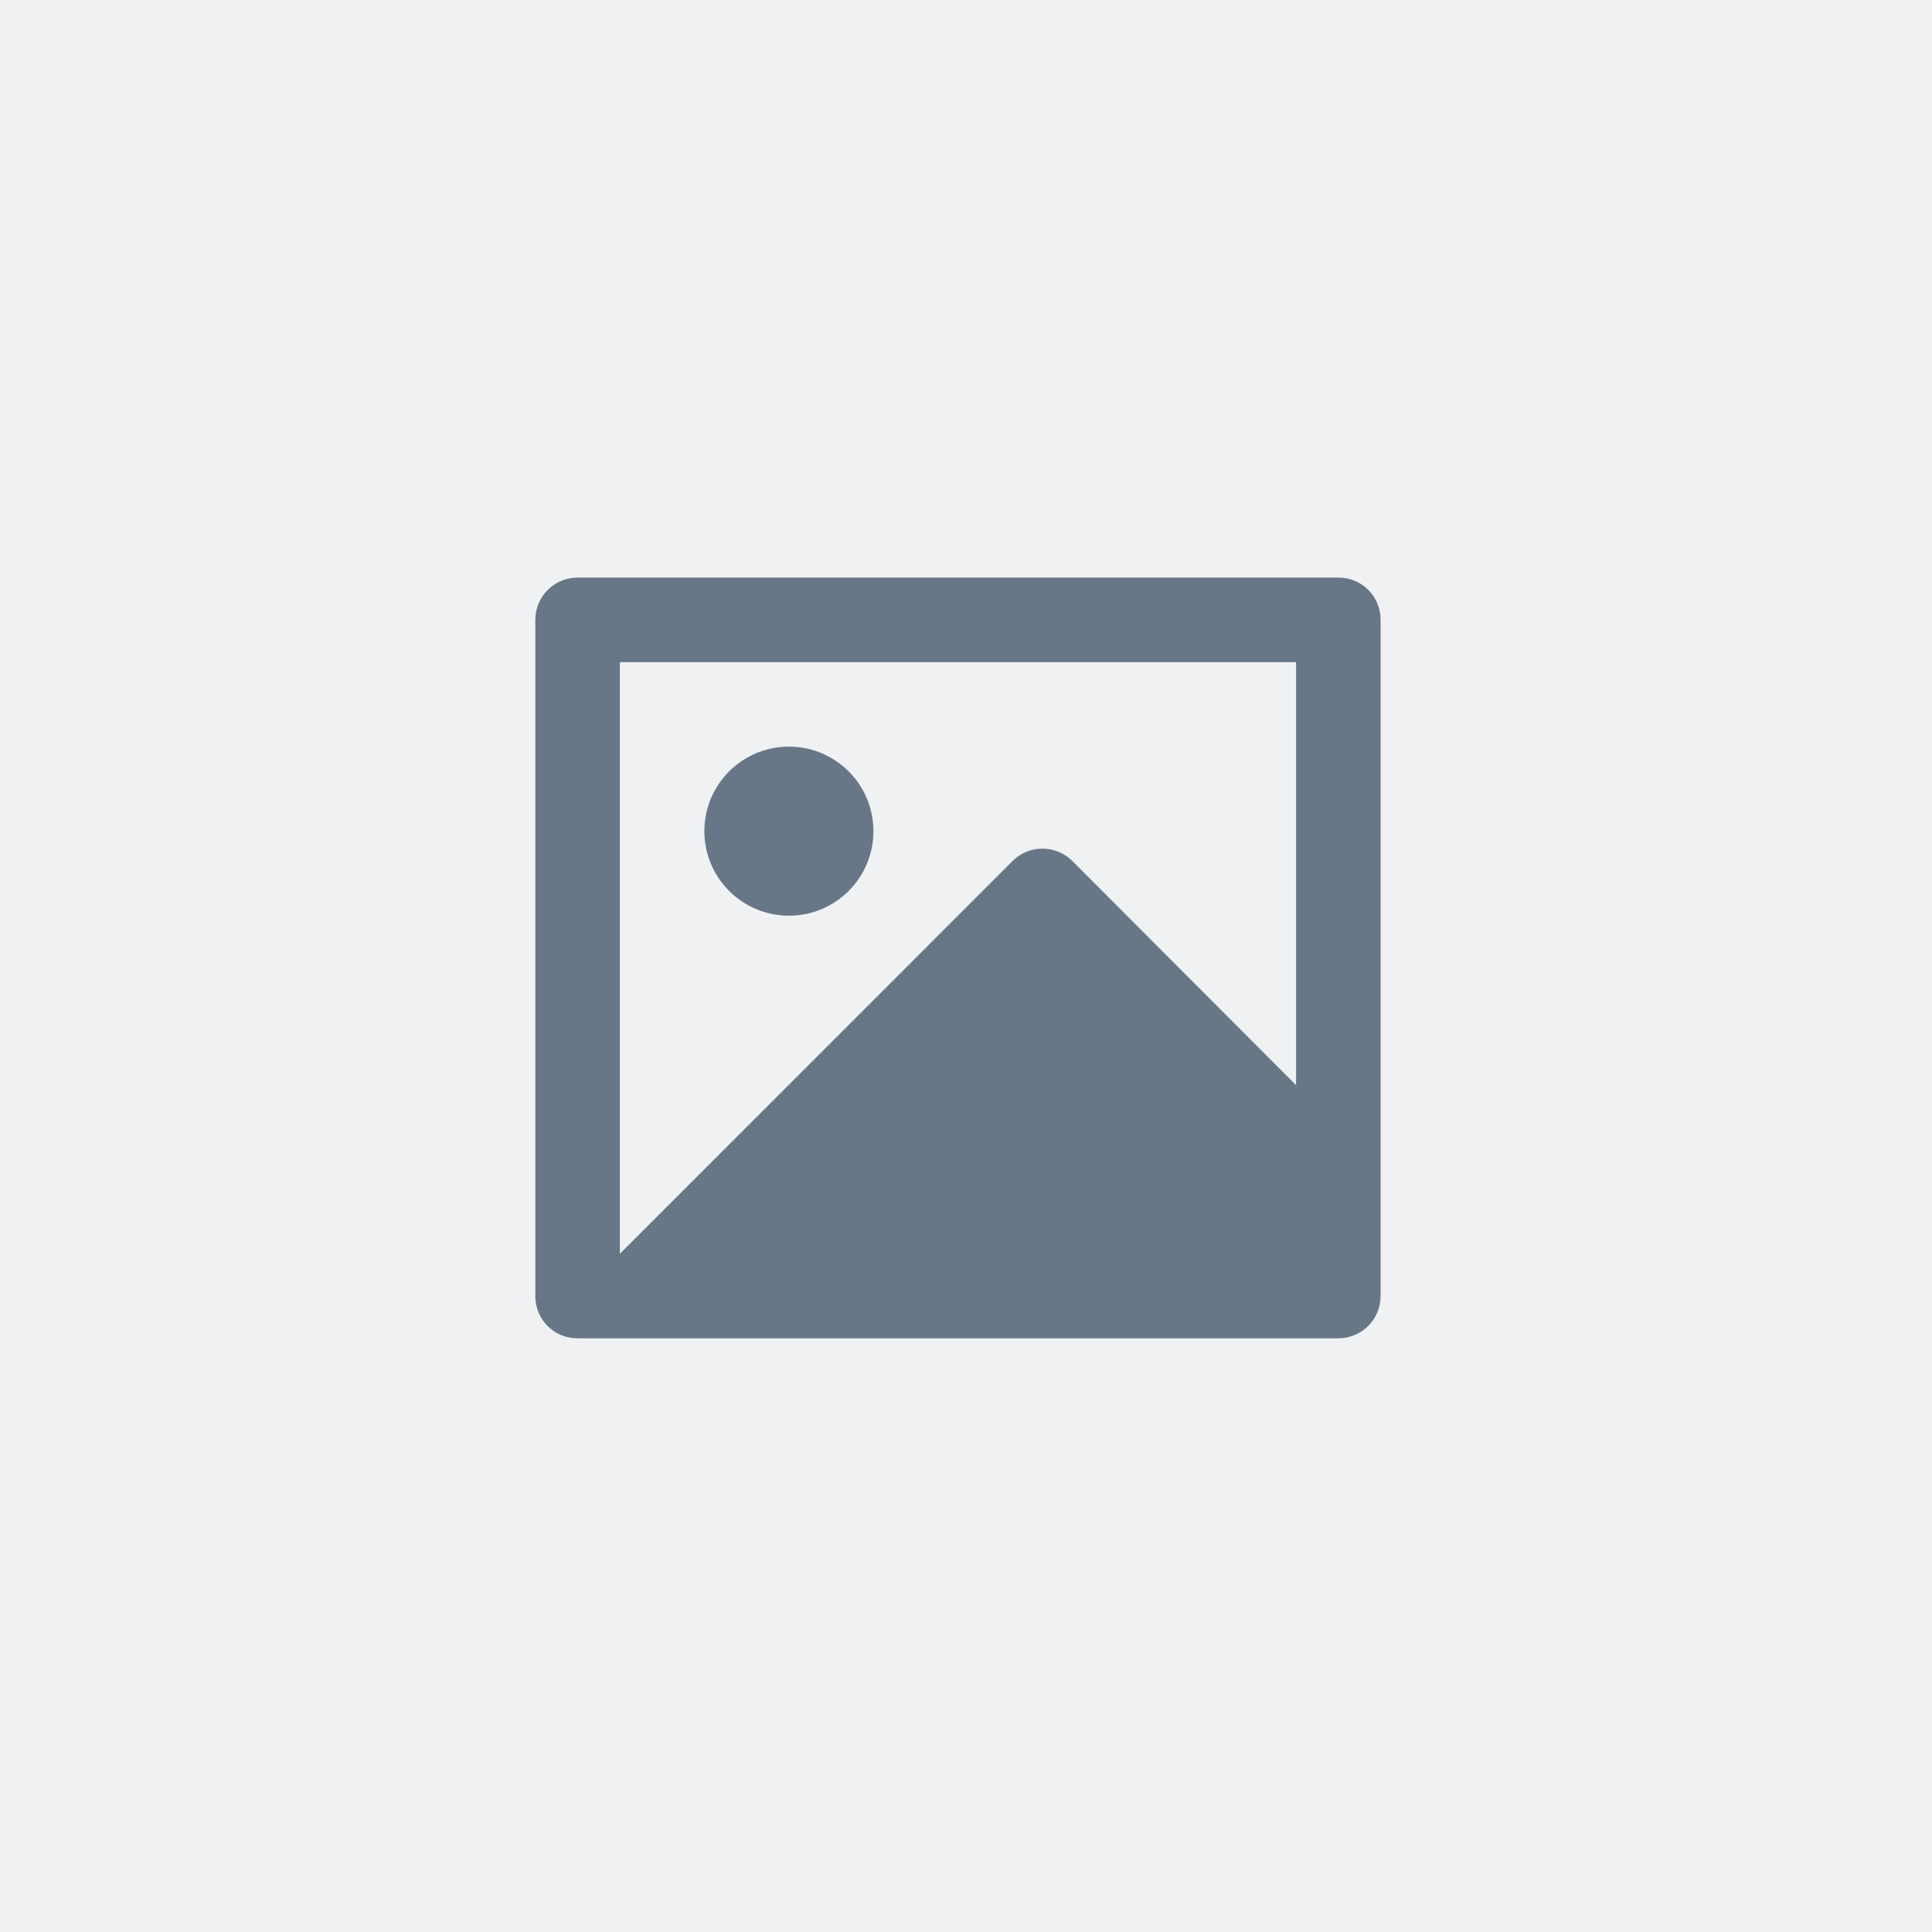
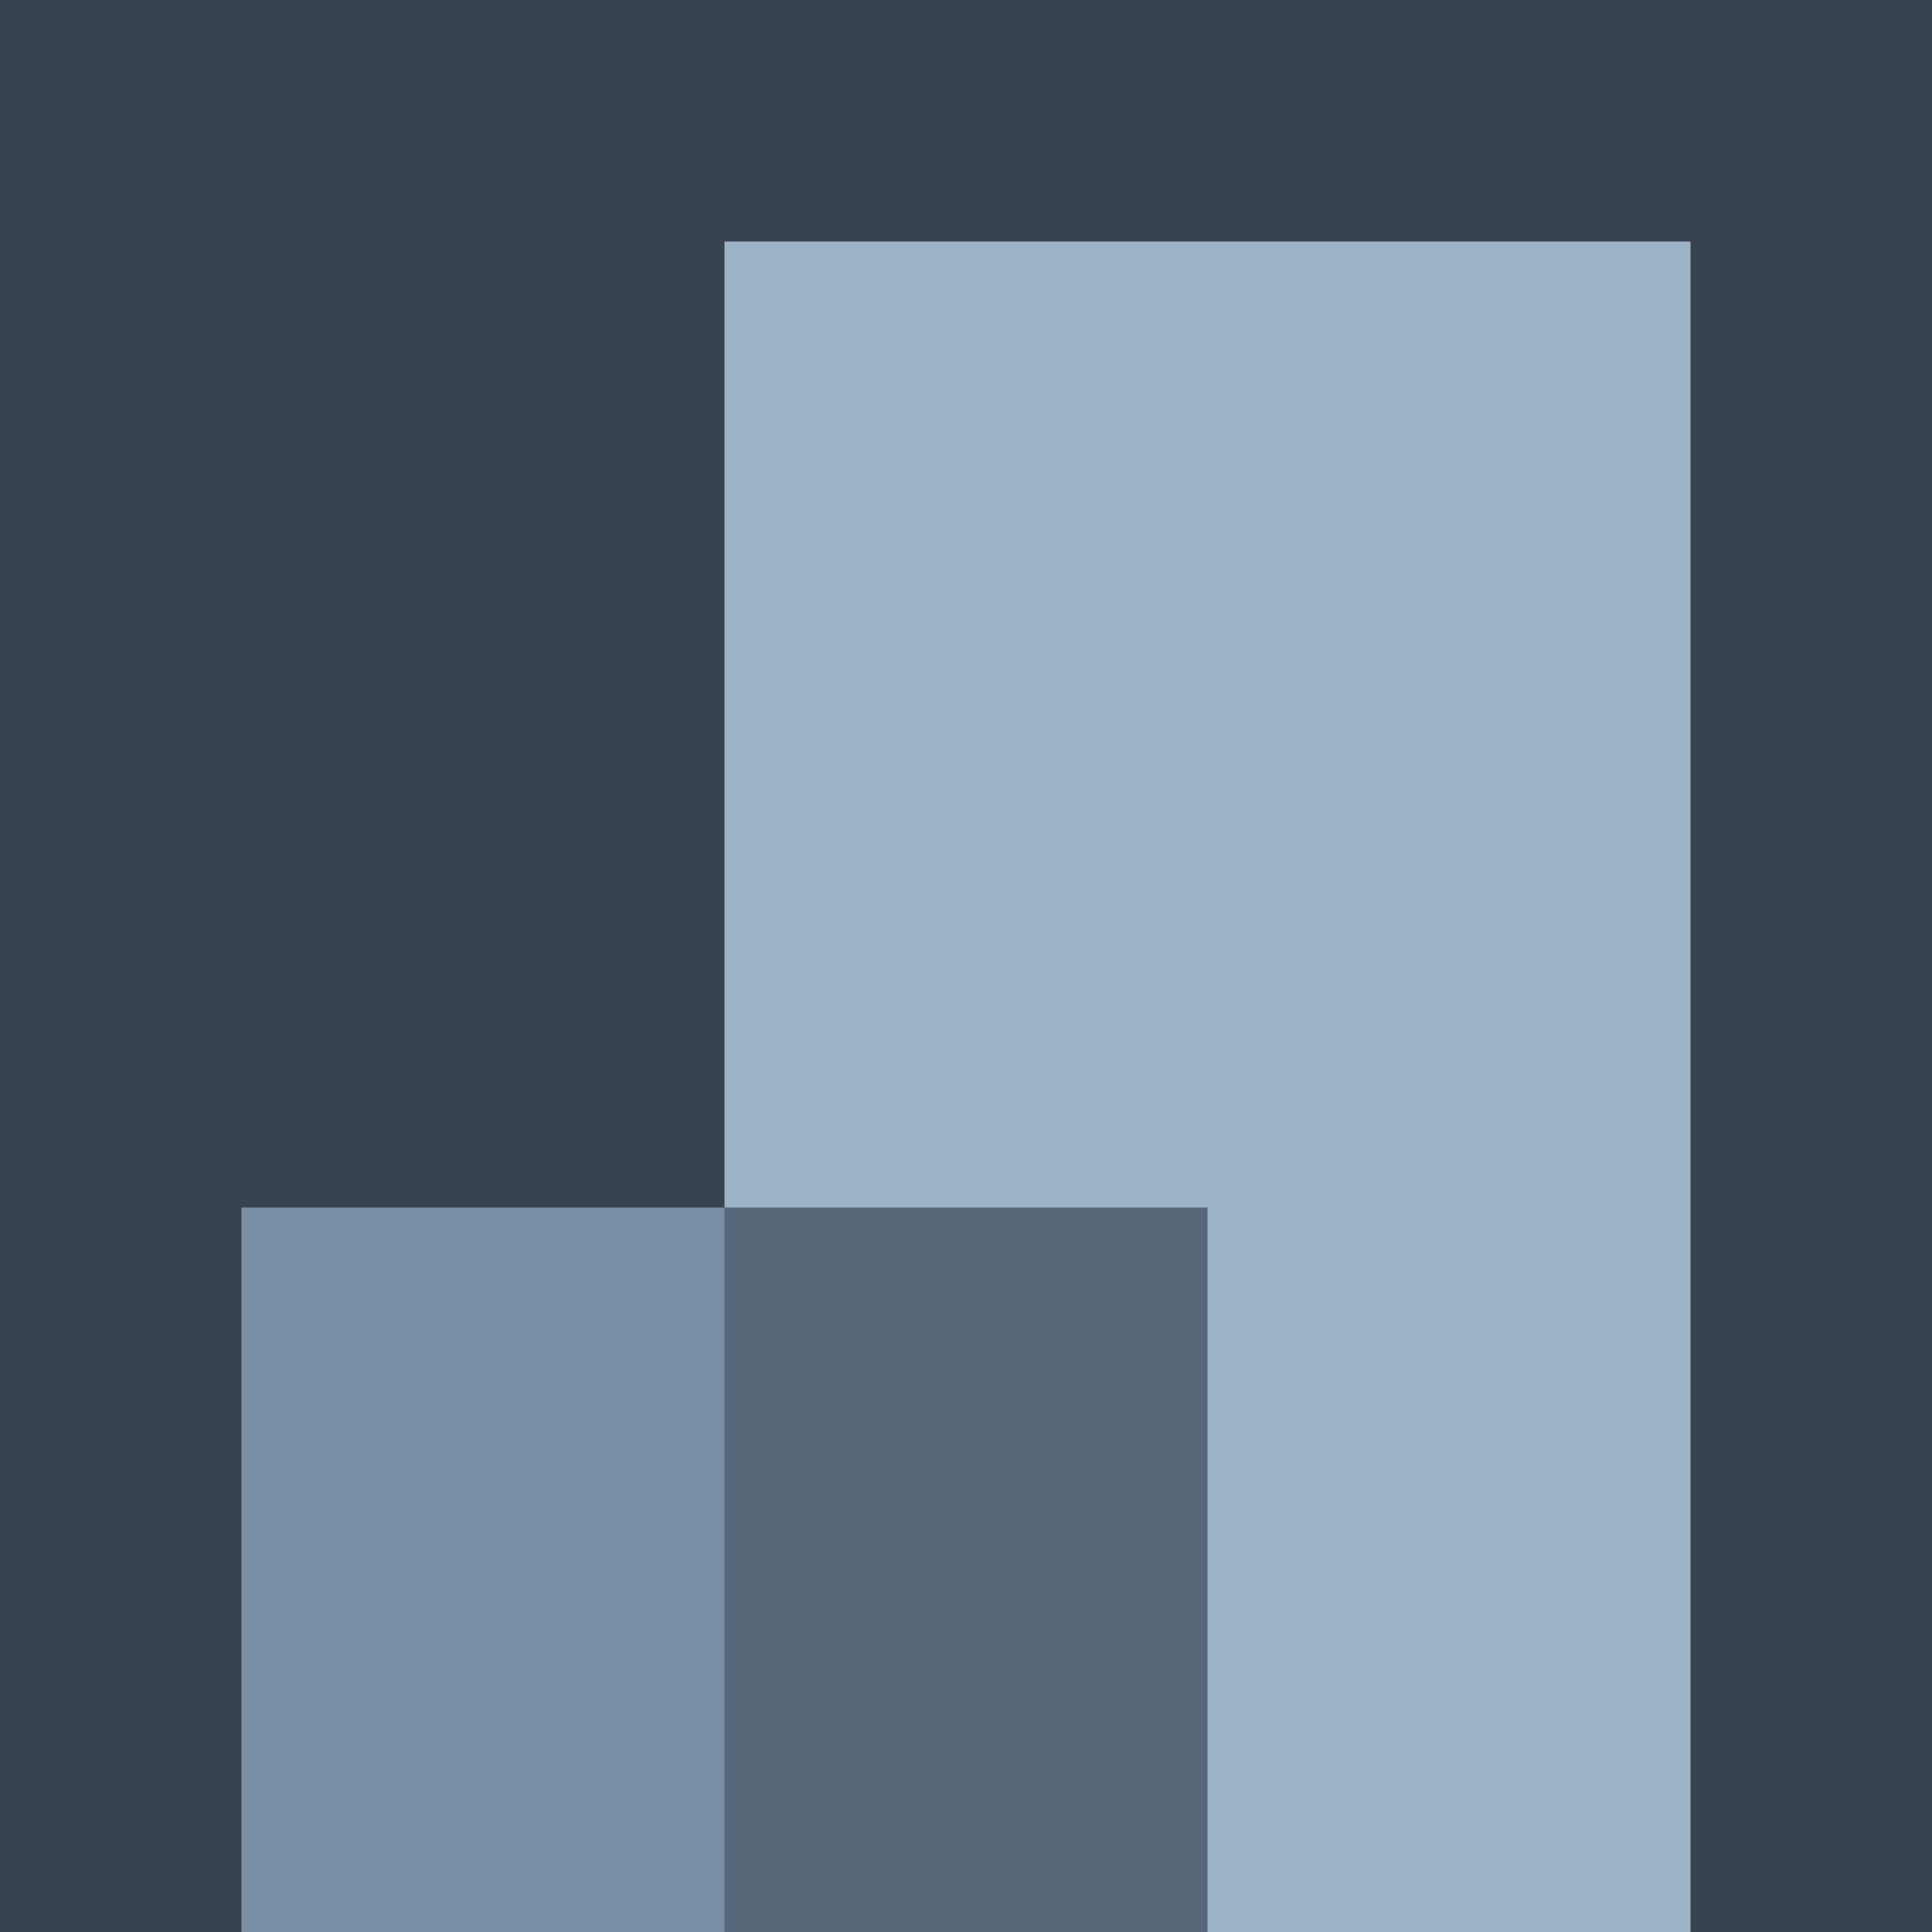
- <svg xmlns="http://www.w3.org/2000/svg" width="800px" height="800px" viewBox="0 0 120 120" fill="none">
-   <rect width="120" height="120" fill="#EFF1F3" />
-   <path fill-rule="evenodd" clip-rule="evenodd" d="M33.25 38.482C33.26 37.047 34.42 35.886 35.854 35.875H83.146C84.585 35.875 85.75 37.043 85.75 38.482V80.518C85.74 81.953 84.581 83.114 83.146 83.125H35.854C34.416 83.124 33.25 81.957 33.25 80.518V38.482ZM80.501 41.125H38.501V77.875L62.892 53.478C63.917 52.454 65.579 52.454 66.604 53.478L80.501 67.401V41.125ZM43.75 51.625C43.75 54.524 46.1 56.875 49 56.875C51.9 56.875 54.25 54.524 54.25 51.625C54.25 48.725 51.9 46.375 49 46.375C46.1 46.375 43.75 48.725 43.75 51.625Z" fill="#687787" />
+ <svg xmlns="http://www.w3.org/2000/svg" viewBox="0 0 128 128" id="company-accent-4-on-dark">
+   <path fill="#38434f" d="M0 0h128v128H0z" />
+   <path fill="#9db3c8" d="M48 16h64v112H48z" />
+   <path fill="#788fa5" d="M16 80h32v48H16z" />
+   <path fill="#56687a" d="M48 80h32v48H48z" />
</svg>
